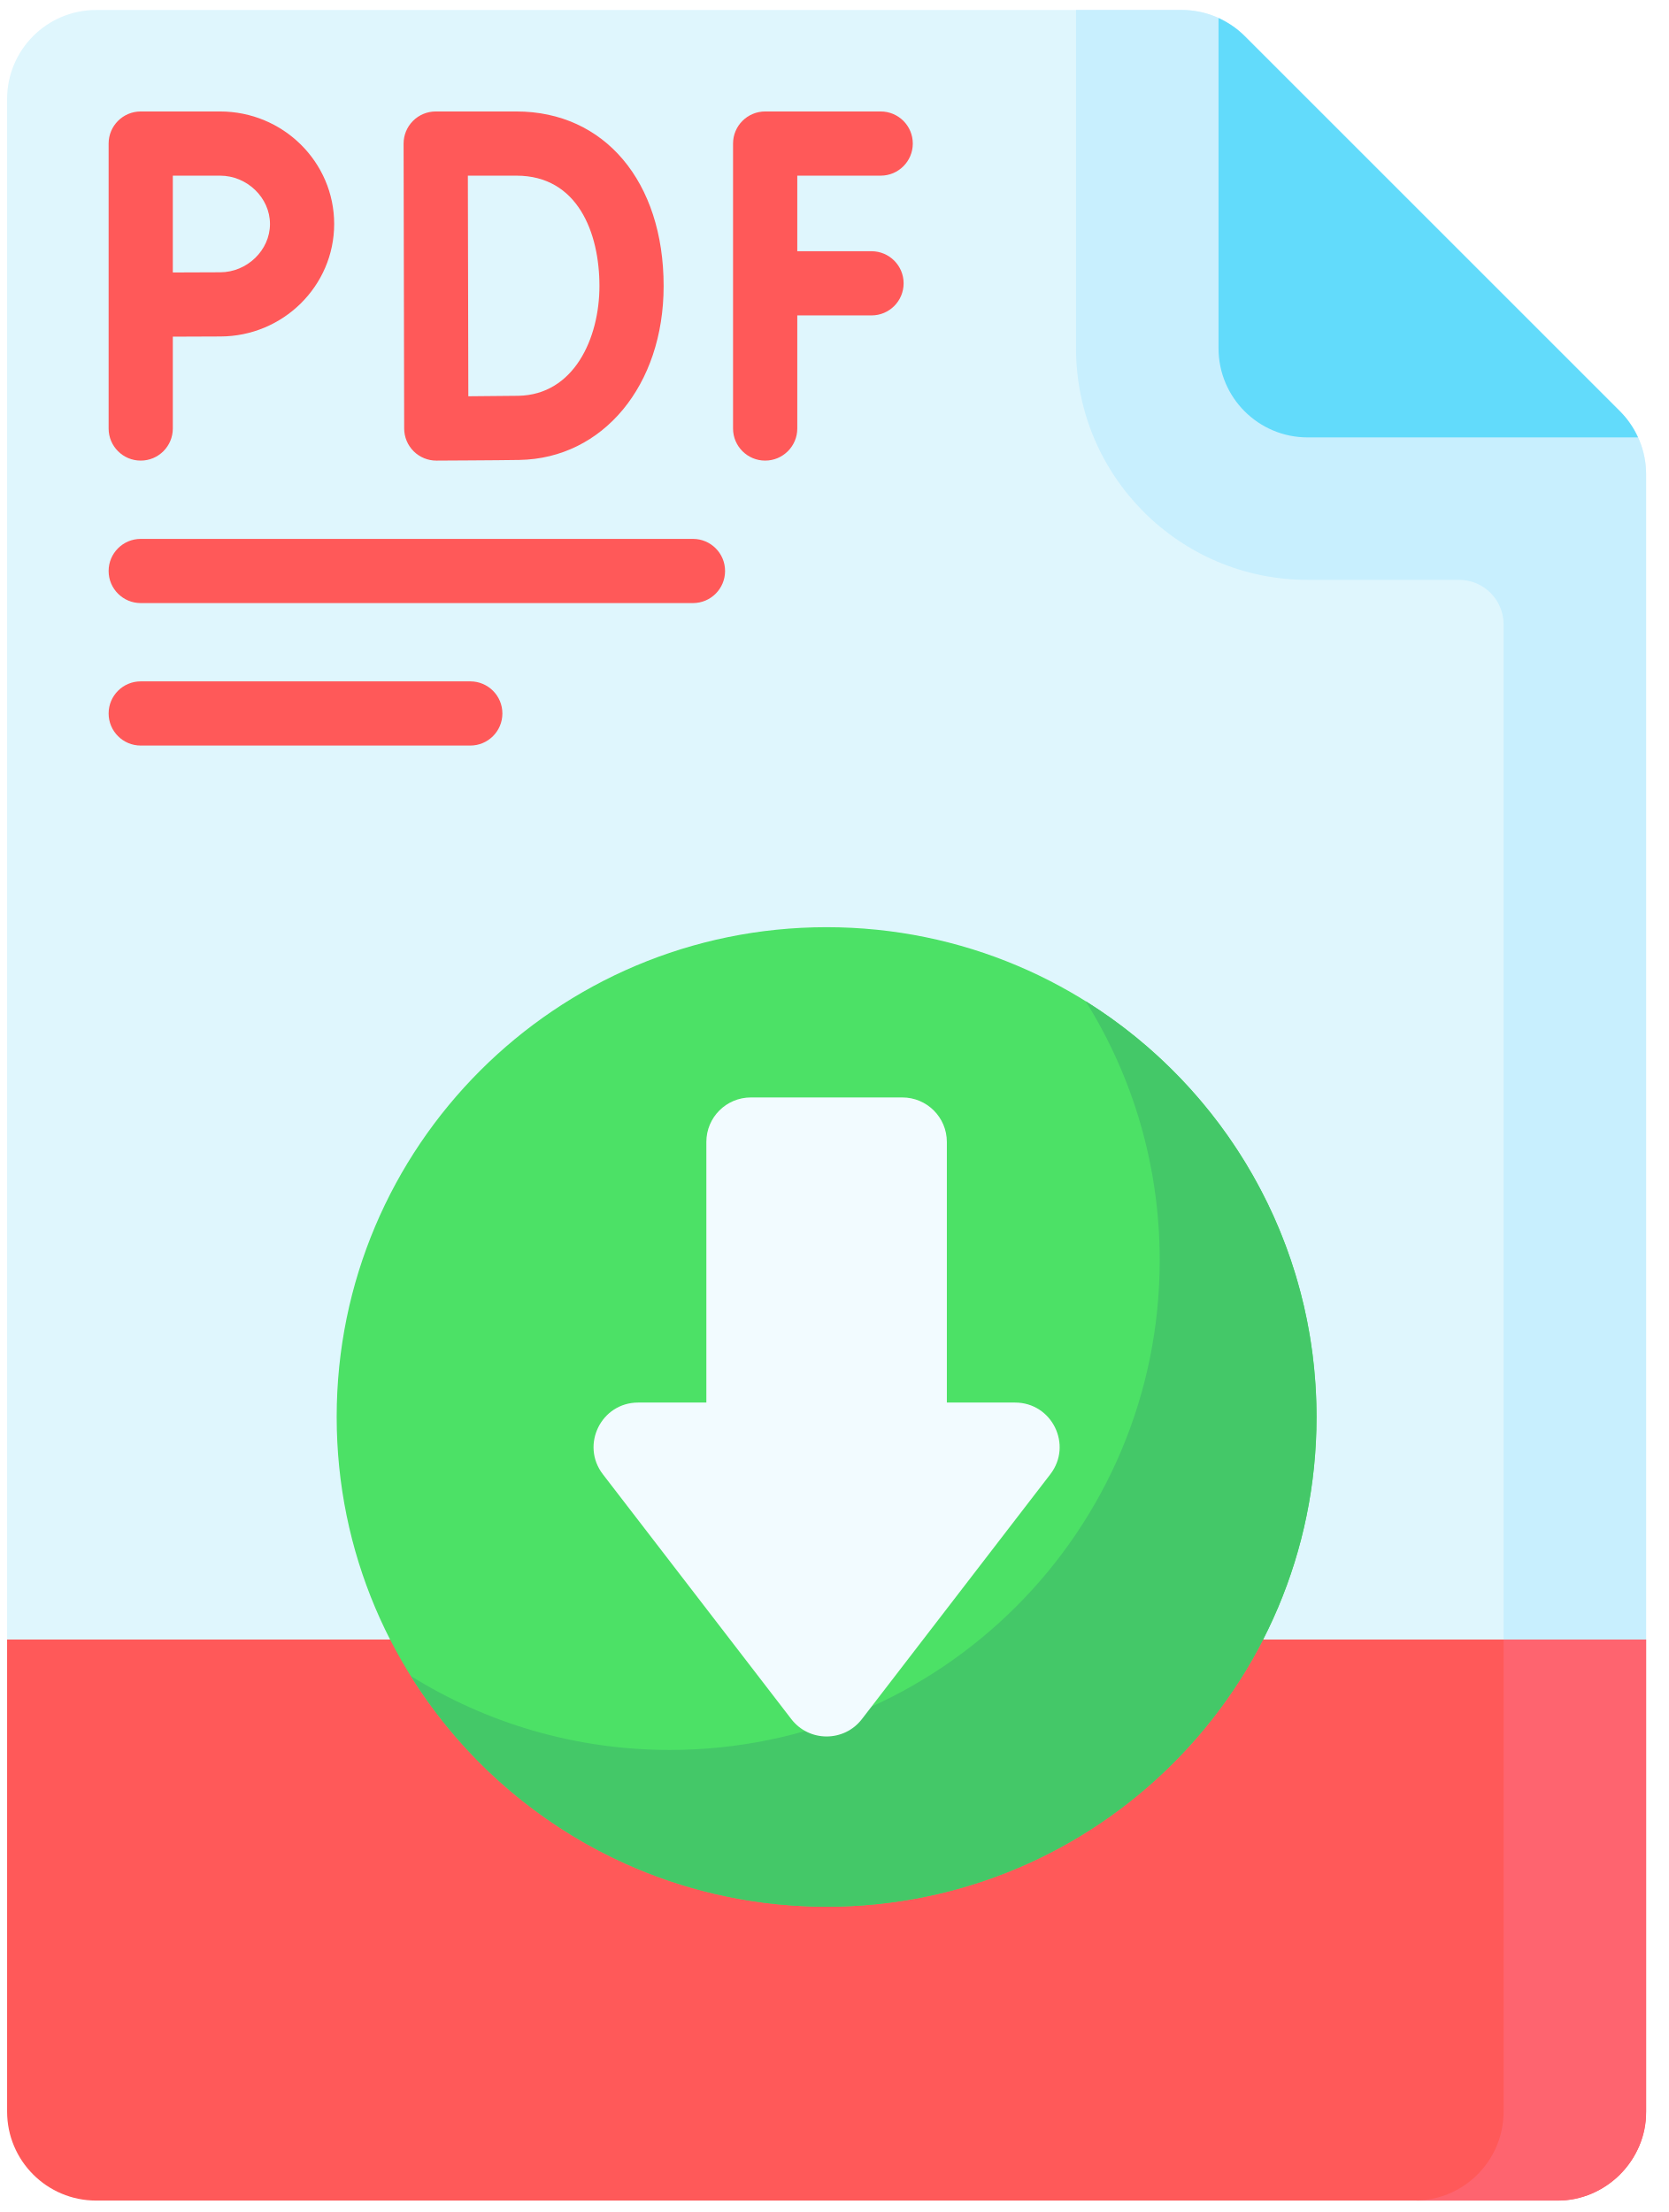
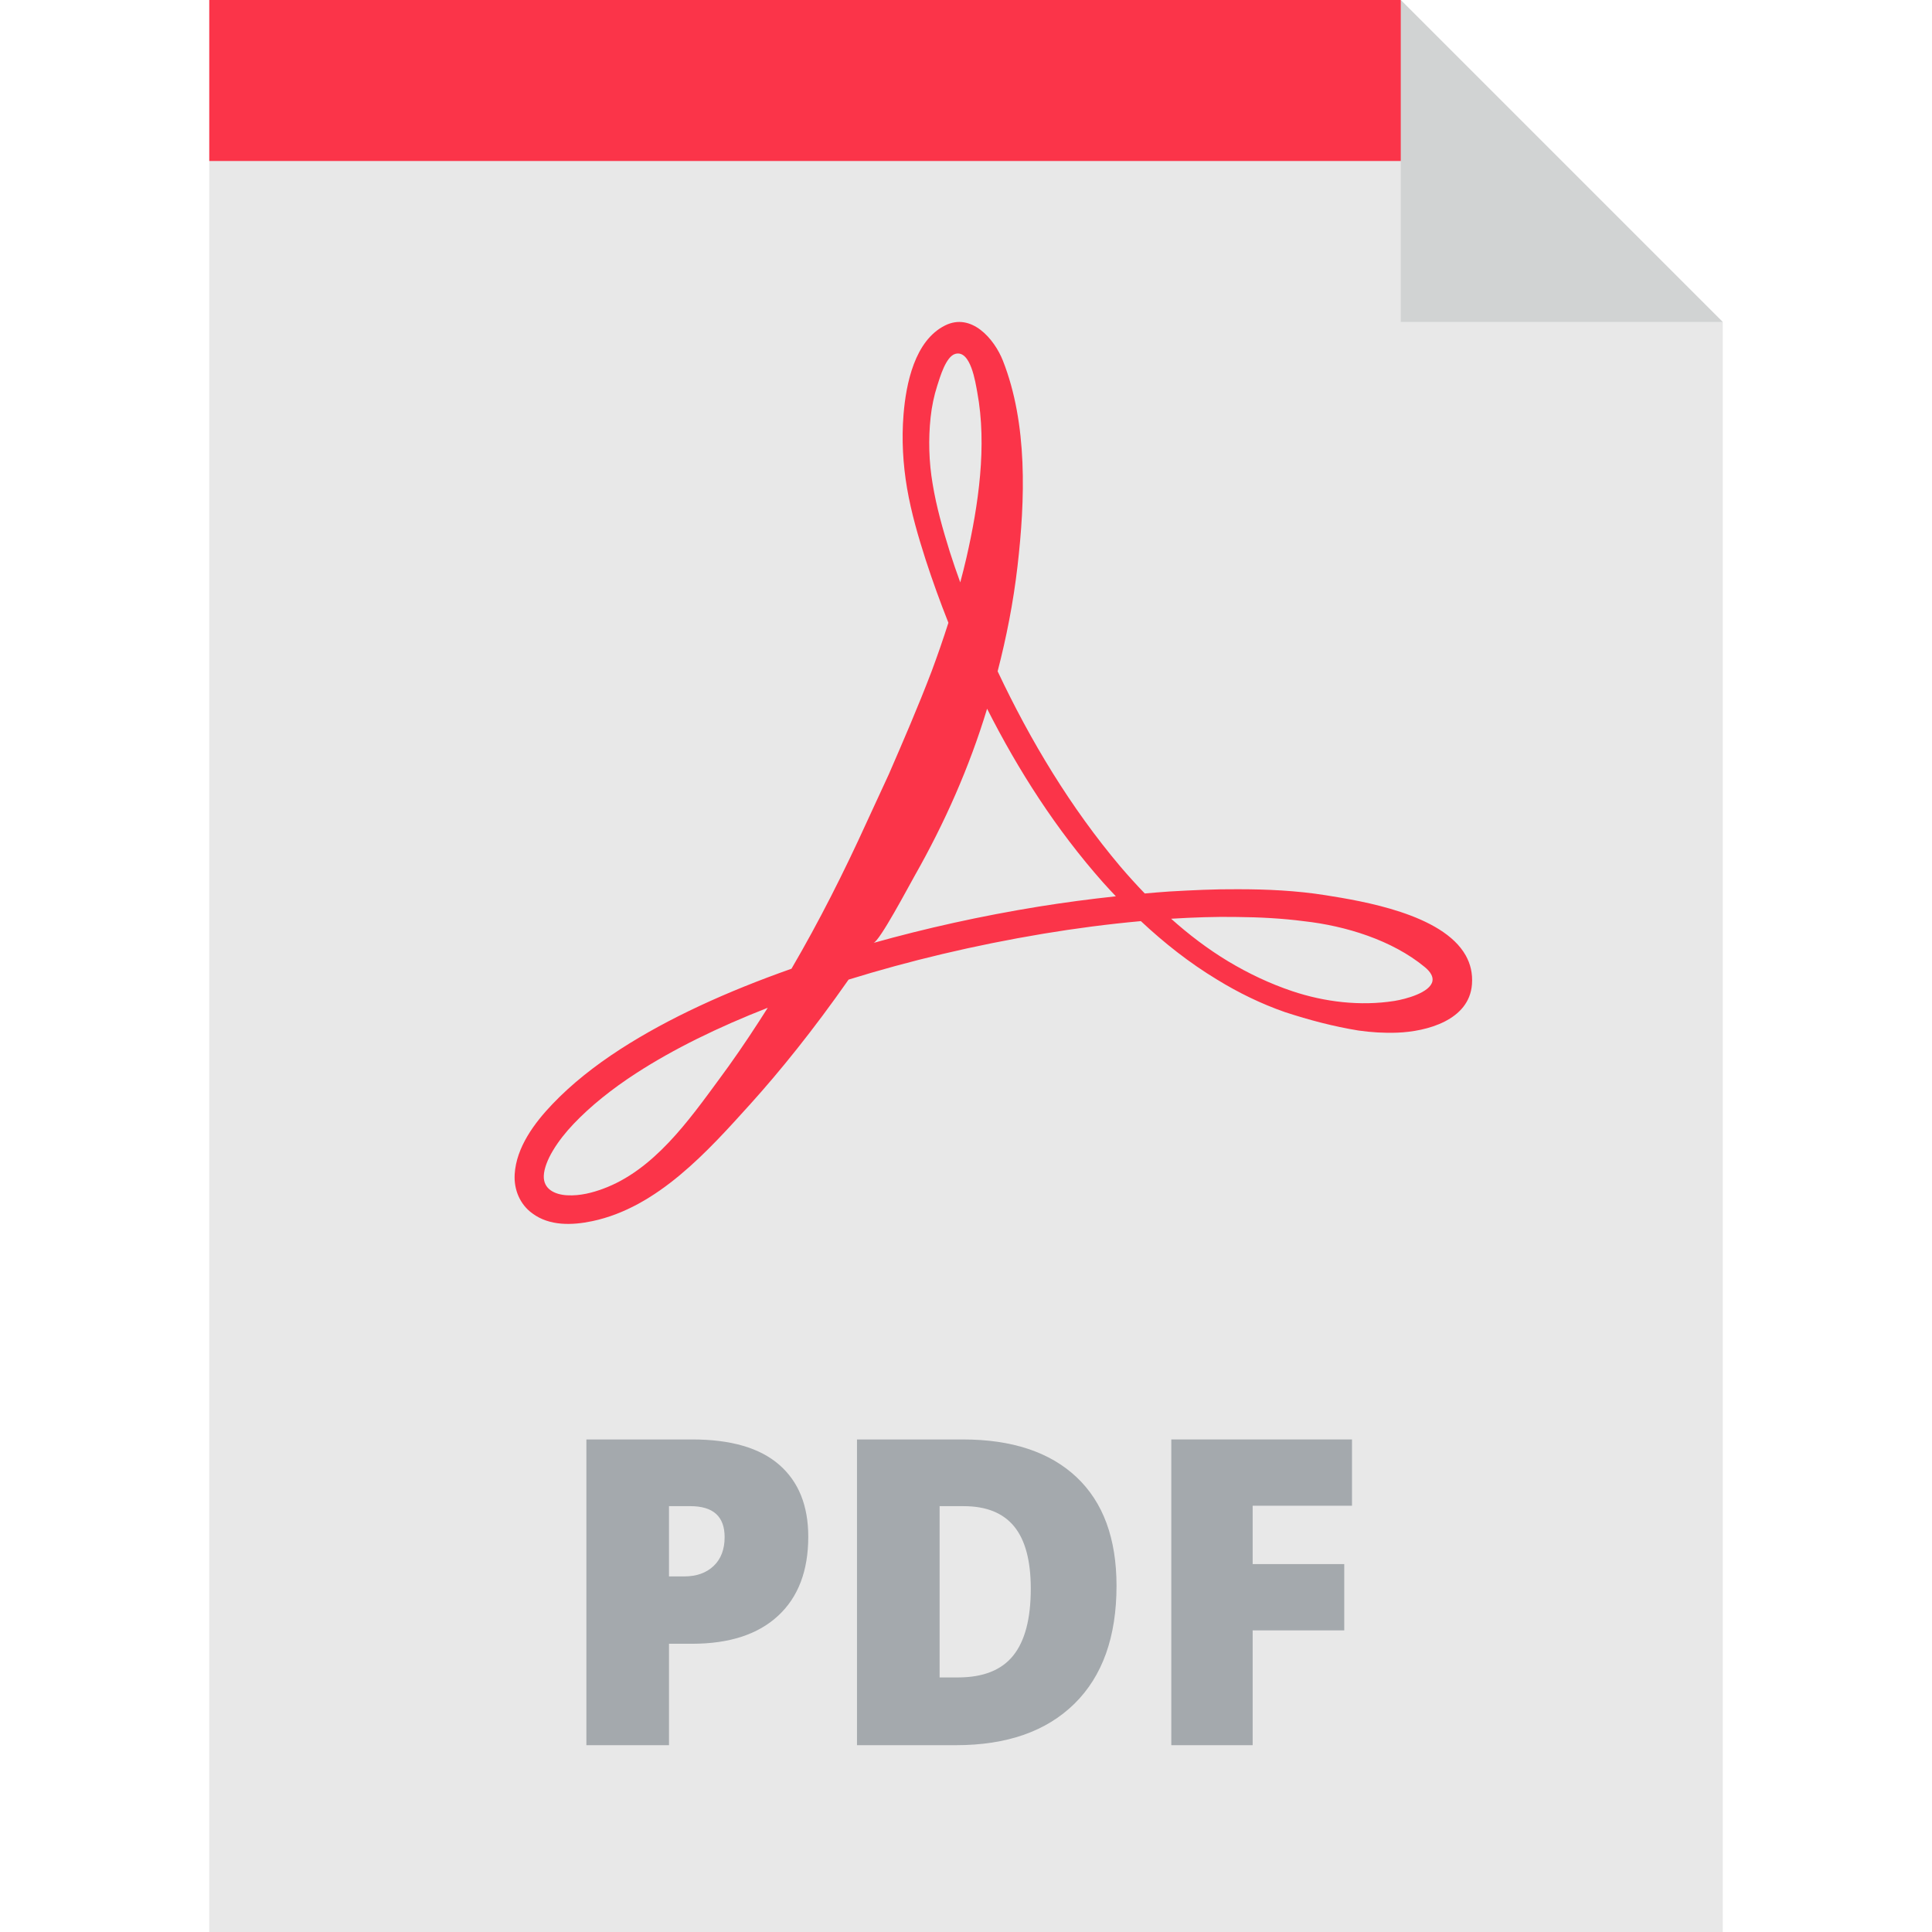
- <svg xmlns="http://www.w3.org/2000/svg" width="46" height="61" viewBox="0 0 46 61" fill="none">
-   <path d="M45.387 45.214V13.079C45.387 12.428 45.128 11.803 44.668 11.343L34.318 0.994C33.857 0.534 33.232 0.275 32.581 0.275H2.652C1.295 0.275 0.196 1.374 0.196 2.731V45.214L22.792 51.562L45.387 45.214Z" fill="#DFF6FD" />
-   <path d="M36.054 15.991H40.23C40.908 15.991 41.458 16.541 41.458 17.219V45.214H45.387V13.079C45.387 12.428 45.128 11.803 44.668 11.343L34.318 0.994C33.857 0.534 33.232 0.275 32.581 0.275H29.669V9.607C29.669 13.133 32.528 15.991 36.054 15.991Z" fill="#C8EFFE" />
-   <path d="M0.196 58.23C0.196 59.586 1.295 60.685 2.652 60.685H42.931C44.288 60.685 45.387 59.586 45.387 58.23V45.214H0.196V58.23Z" fill="#FF5959" />
-   <path d="M41.458 58.23C41.458 59.586 40.358 60.685 39.002 60.685H42.931C44.259 60.706 45.408 59.558 45.387 58.23V45.214H41.458V58.23Z" fill="#FE646F" />
-   <path d="M36.054 12.062H45.164C45.043 11.797 44.878 11.553 44.668 11.343L34.318 0.994C34.108 0.784 33.863 0.619 33.598 0.498V9.606C33.598 10.963 34.698 12.062 36.054 12.062Z" fill="#62DBFB" />
-   <path d="M22.791 52.581C30.252 52.581 36.3 46.534 36.3 39.075C36.3 31.616 30.252 25.569 22.791 25.569C15.331 25.569 9.283 31.616 9.283 39.075C9.283 46.534 15.331 52.581 22.791 52.581Z" fill="#4CE166" />
-   <path d="M29.934 27.61C31.228 29.682 31.976 32.129 31.976 34.752C31.976 42.211 25.928 48.258 18.468 48.258C15.845 48.258 13.397 47.51 11.325 46.217C13.711 50.038 17.954 52.581 22.792 52.581C30.252 52.581 36.3 46.535 36.3 39.075C36.3 34.238 33.756 29.996 29.934 27.61Z" fill="#44C868" />
-   <path d="M27.987 38.678H26.107V31.491C26.107 30.813 25.557 30.264 24.879 30.264H20.704C20.025 30.264 19.476 30.813 19.476 31.491V38.678H17.596C16.577 38.678 16.001 39.847 16.622 40.655L21.818 47.407C22.31 48.046 23.273 48.046 23.765 47.407L28.96 40.655C29.582 39.847 29.006 38.678 27.987 38.678Z" fill="#F2FBFF" />
-   <path d="M24.03 6.928H21.983V4.844H24.283C24.772 4.844 25.168 4.447 25.168 3.959C25.168 3.47 24.772 3.074 24.283 3.074H21.097C20.609 3.074 20.212 3.47 20.212 3.959V11.817C20.212 12.306 20.609 12.702 21.097 12.702C21.586 12.702 21.983 12.306 21.983 11.817V8.698H24.03C24.519 8.698 24.915 8.302 24.915 7.813C24.915 7.325 24.519 6.928 24.03 6.928Z" fill="#FF5959" />
-   <path d="M14.239 3.074H12.014C11.778 3.074 11.553 3.167 11.387 3.334C11.221 3.5 11.128 3.725 11.128 3.96L11.144 11.819C11.145 12.053 11.239 12.279 11.405 12.444C11.571 12.609 11.796 12.702 12.029 12.702H12.033C12.1 12.701 13.686 12.695 14.32 12.684C16.625 12.644 18.298 10.627 18.298 7.888C18.298 5.008 16.667 3.074 14.239 3.074ZM14.289 10.915C13.975 10.92 13.403 10.925 12.913 10.928L12.9 4.844H14.239C15.927 4.844 16.528 6.416 16.528 7.888C16.528 9.327 15.828 10.888 14.289 10.915Z" fill="#FF5959" />
-   <path d="M6.068 3.074H3.88C3.391 3.074 2.995 3.47 2.995 3.959V11.817C2.995 12.306 3.391 12.702 3.88 12.702C4.368 12.702 4.765 12.306 4.765 11.817V9.284C5.231 9.281 5.768 9.279 6.068 9.279C7.803 9.279 9.214 7.887 9.214 6.176C9.214 4.466 7.803 3.074 6.068 3.074ZM6.068 7.509C5.768 7.509 5.232 7.512 4.765 7.514V4.844H6.068C6.814 4.844 7.444 5.454 7.444 6.177C7.444 6.899 6.814 7.509 6.068 7.509Z" fill="#FF5959" />
-   <path d="M19.107 16.631H3.88C3.391 16.631 2.995 16.235 2.995 15.746C2.995 15.257 3.391 14.861 3.88 14.861H19.107C19.596 14.861 19.992 15.257 19.992 15.746C19.992 16.235 19.596 16.631 19.107 16.631Z" fill="#FF5959" />
-   <path d="M12.967 20.56H3.88C3.391 20.56 2.995 20.164 2.995 19.675C2.995 19.186 3.391 18.79 3.88 18.79H12.967C13.456 18.79 13.852 19.186 13.852 19.675C13.852 20.164 13.456 20.56 12.967 20.56Z" fill="#FF5959" />
+ <svg xmlns="http://www.w3.org/2000/svg" height="800px" width="800px" version="1.1" id="Layer_1" viewBox="0 0 303.188 303.188" xml:space="preserve">
+   <g>
+     <polygon style="fill:#E8E8E8;" points="219.821,0 32.842,0 32.842,303.188 270.346,303.188 270.346,50.525  " />
+     <path style="fill:#FB3449;" d="M230.013,149.935c-3.643-6.493-16.231-8.533-22.006-9.451c-4.552-0.724-9.199-0.94-13.803-0.936   c-3.615-0.024-7.177,0.154-10.693,0.354c-1.296,0.087-2.579,0.199-3.861,0.31c-1.314-1.36-2.584-2.765-3.813-4.202   c-7.82-9.257-14.134-19.755-19.279-30.664c1.366-5.271,2.459-10.772,3.119-16.485c1.205-10.427,1.619-22.31-2.288-32.251   c-1.349-3.431-4.946-7.608-9.096-5.528c-4.771,2.392-6.113,9.169-6.502,13.973c-0.313,3.883-0.094,7.776,0.558,11.594   c0.664,3.844,1.733,7.494,2.897,11.139c1.086,3.342,2.283,6.658,3.588,9.943c-0.828,2.586-1.707,5.127-2.63,7.603   c-2.152,5.643-4.479,11.004-6.717,16.161c-1.18,2.557-2.335,5.06-3.465,7.507c-3.576,7.855-7.458,15.566-11.815,23.02   c-10.163,3.585-19.283,7.741-26.857,12.625c-4.063,2.625-7.652,5.476-10.641,8.603c-2.822,2.952-5.69,6.783-5.941,11.024   c-0.141,2.394,0.807,4.717,2.768,6.137c2.697,2.015,6.271,1.881,9.4,1.225c10.25-2.15,18.121-10.961,24.824-18.387   c4.617-5.115,9.872-11.61,15.369-19.465c0.012-0.018,0.024-0.036,0.037-0.054c9.428-2.923,19.689-5.391,30.579-7.205   c4.975-0.825,10.082-1.5,15.291-1.974c3.663,3.431,7.621,6.555,11.939,9.164c3.363,2.069,6.94,3.816,10.684,5.119   c3.786,1.237,7.595,2.247,11.528,2.886c1.986,0.284,4.017,0.413,6.092,0.335c4.631-0.175,11.278-1.951,11.714-7.57   C231.127,152.765,230.756,151.257,230.013,149.935z M119.144,160.245c-2.169,3.36-4.261,6.382-6.232,9.041   c-4.827,6.568-10.34,14.369-18.322,17.286c-1.516,0.554-3.512,1.126-5.616,1.002c-1.874-0.11-3.722-0.937-3.637-3.065   c0.042-1.114,0.587-2.535,1.423-3.931c0.915-1.531,2.048-2.935,3.275-4.226c2.629-2.762,5.953-5.439,9.777-7.918   c5.865-3.805,12.867-7.23,20.672-10.286C120.035,158.858,119.587,159.564,119.144,160.245z M146.366,75.985   c-0.602-3.514-0.693-7.077-0.323-10.503c0.184-1.713,0.533-3.385,1.038-4.952c0.428-1.33,1.352-4.576,2.826-4.993   c2.43-0.688,3.177,4.529,3.452,6.005c1.566,8.396,0.186,17.733-1.693,25.969c-0.299,1.31-0.632,2.599-0.973,3.883   c-0.582-1.601-1.137-3.207-1.648-4.821C147.945,83.048,146.939,79.482,146.366,75.985z M163.049,142.265   c-9.13,1.48-17.815,3.419-25.979,5.708c0.983-0.275,5.475-8.788,6.477-10.555c4.721-8.315,8.583-17.042,11.358-26.197   c4.9,9.691,10.847,18.962,18.153,27.214c0.673,0.749,1.357,1.489,2.053,2.22C171.017,141.096,166.988,141.633,163.049,142.265z    M224.793,153.959c-0.334,1.805-4.189,2.837-5.988,3.121c-5.316,0.836-10.94,0.167-16.028-1.542   c-3.491-1.172-6.858-2.768-10.057-4.688c-3.18-1.921-6.155-4.181-8.936-6.673c3.429-0.206,6.9-0.341,10.388-0.275   c3.488,0.035,7.003,0.211,10.475,0.664c6.511,0.726,13.807,2.961,18.932,7.186C224.588,152.585,224.91,153.321,224.793,153.959z" />
+     <polygon style="fill:#FB3449;" points="227.64,25.263 32.842,25.263 32.842,0 219.821,0  " />
+     <g>
+       <path style="fill:#A4A9AD;" d="M126.841,241.152c0,5.361-1.58,9.501-4.742,12.421c-3.162,2.921-7.652,4.381-13.472,4.381h-3.643    v15.917H92.022v-47.979h16.606c6.06,0,10.611,1.324,13.652,3.971C125.321,232.51,126.841,236.273,126.841,241.152z     M104.985,247.387h2.363c1.947,0,3.495-0.546,4.644-1.641c1.149-1.094,1.723-2.604,1.723-4.529c0-3.238-1.794-4.857-5.382-4.857    h-3.348C104.985,236.36,104.985,247.387,104.985,247.387z" />
+       <path style="fill:#A4A9AD;" d="M175.215,248.864c0,8.007-2.205,14.177-6.613,18.509s-10.606,6.498-18.591,6.498h-15.523v-47.979    h16.606c7.701,0,13.646,1.969,17.836,5.907C173.119,235.737,175.215,241.426,175.215,248.864z M161.76,249.324    c0-4.398-0.87-7.657-2.609-9.78c-1.739-2.122-4.381-3.183-7.926-3.183h-3.773v26.877h2.888c3.939,0,6.826-1.143,8.664-3.43    C160.841,257.523,161.76,254.028,161.76,249.324z" />
+       <path style="fill:#A4A9AD;" d="M196.579,273.871h-12.766v-47.979h28.355v10.403h-15.589v9.156h14.374v10.403h-14.374    L196.579,273.871L196.579,273.871z" />
+     </g>
+     <polygon style="fill:#D1D3D3;" points="219.821,50.525 270.346,50.525 219.821,0  " />
+   </g>
</svg>
